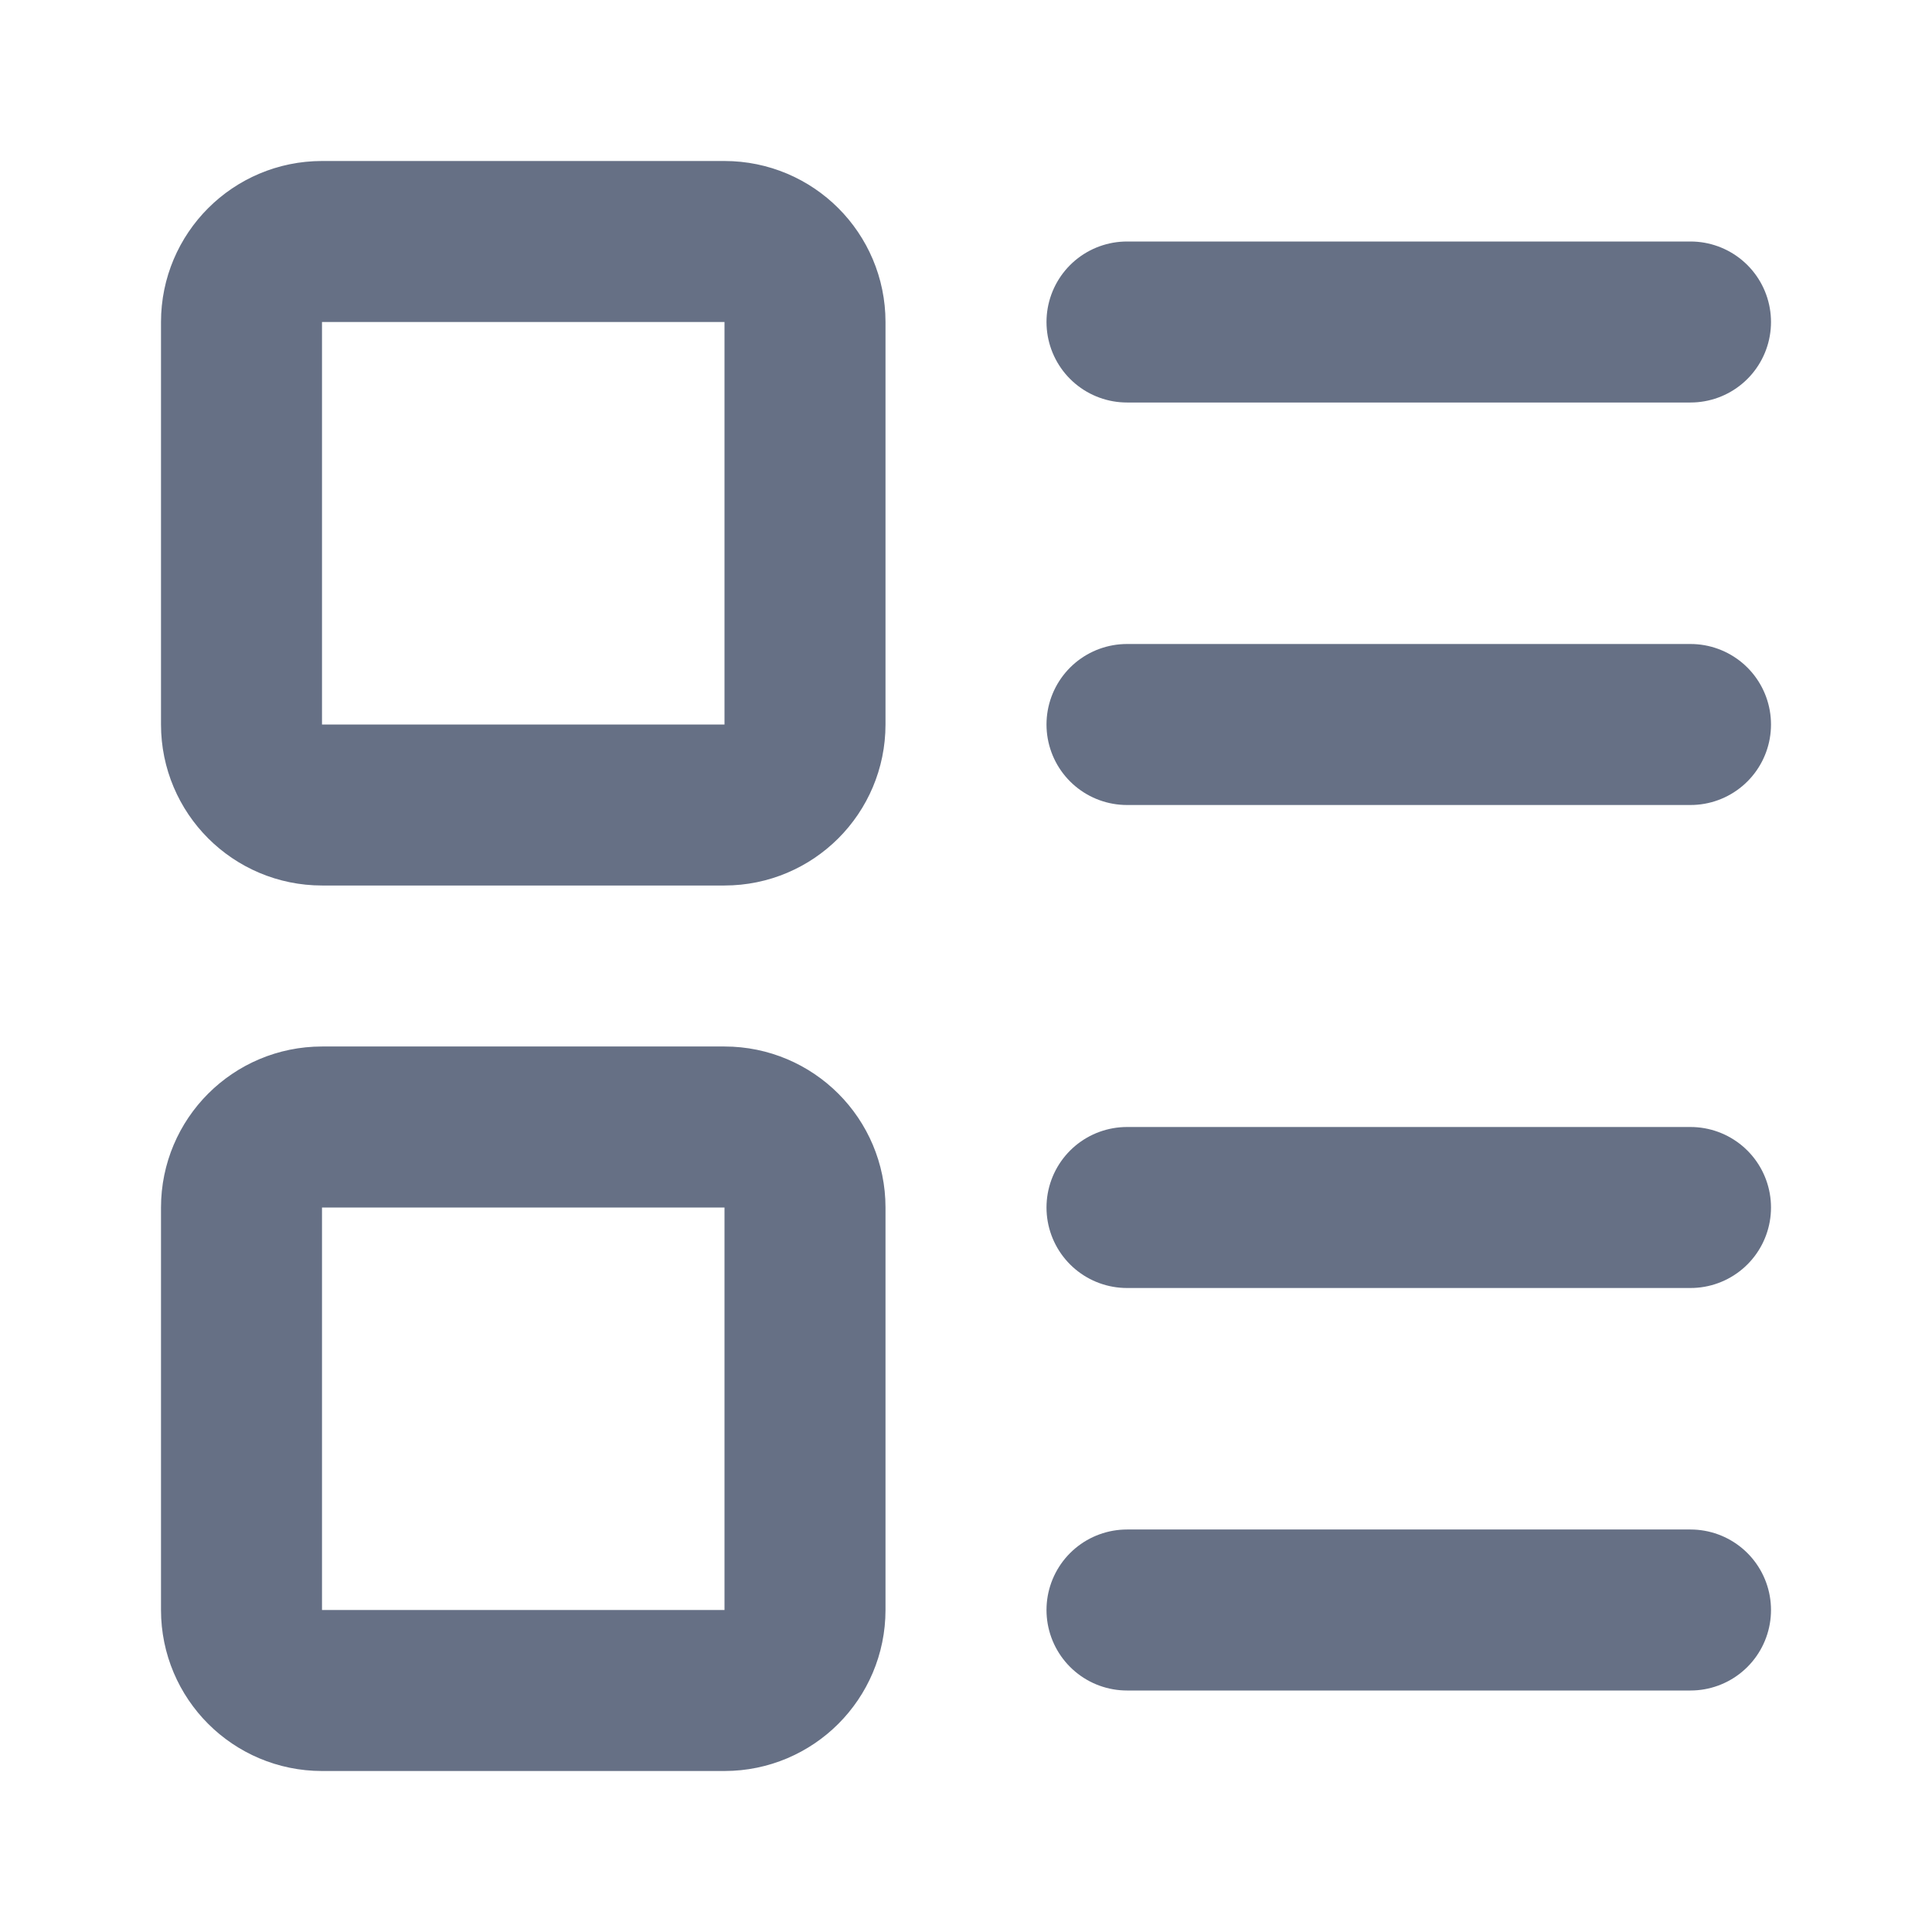
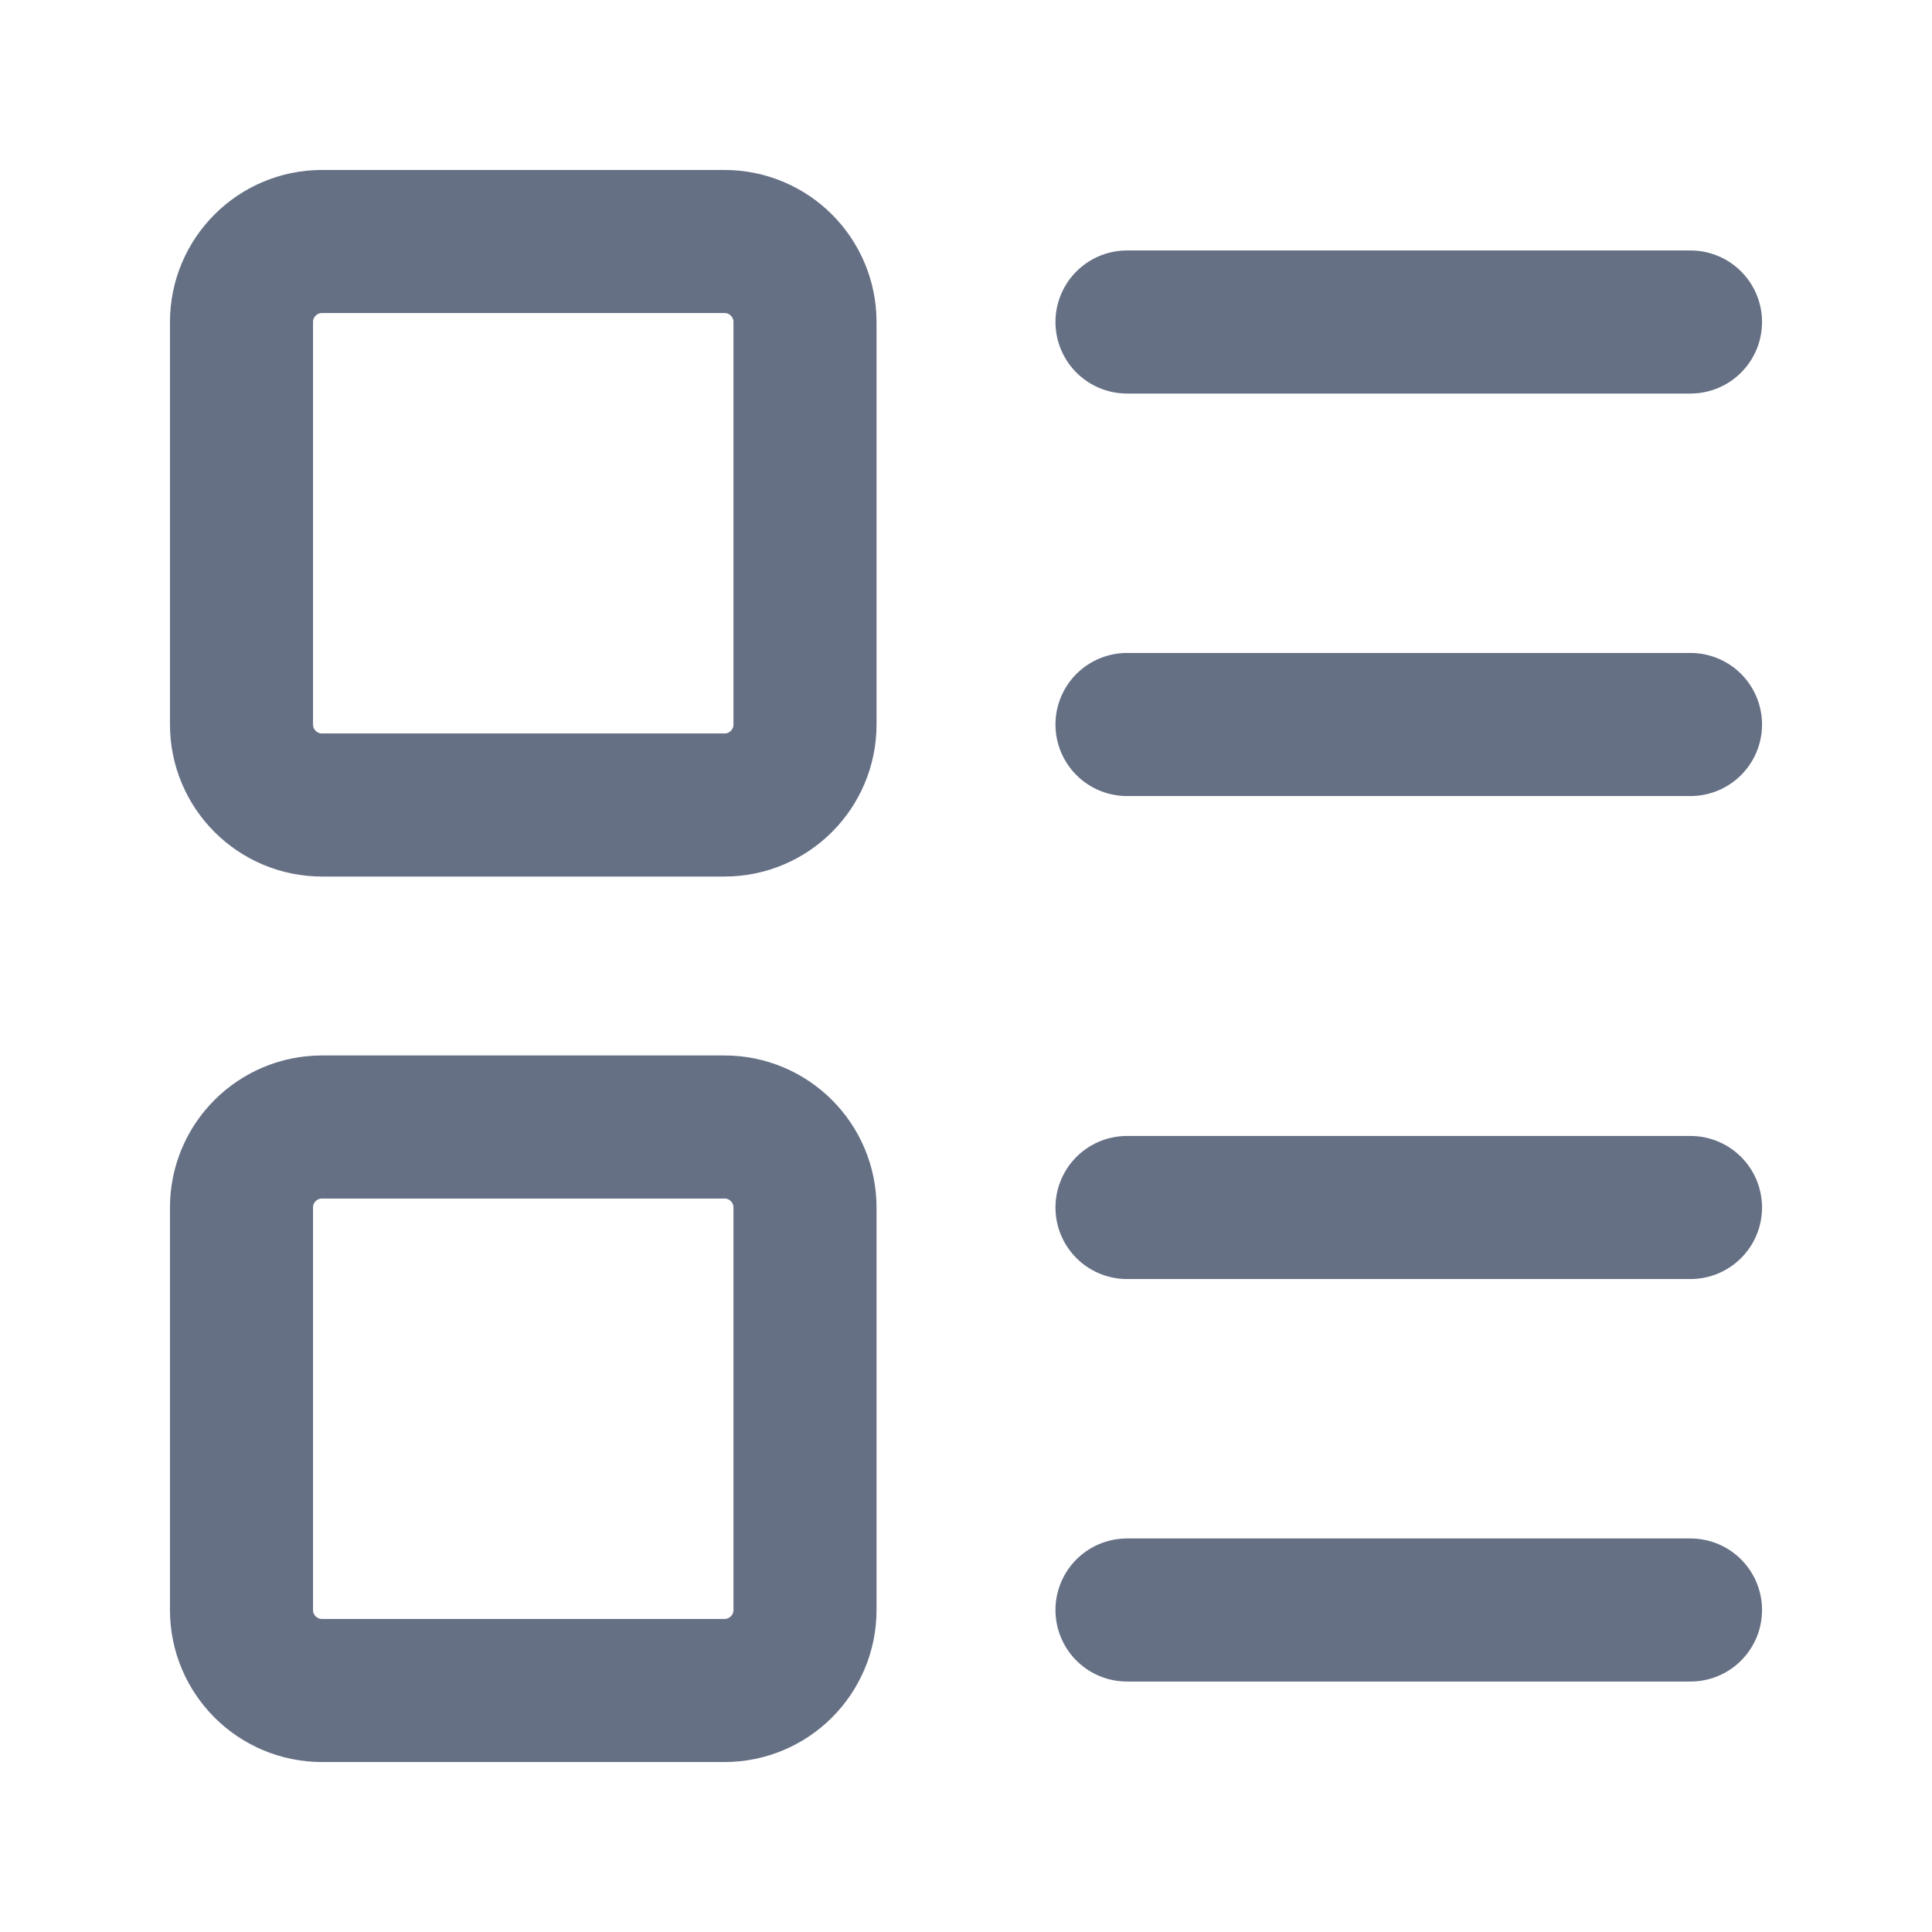
<svg xmlns="http://www.w3.org/2000/svg" width="18" height="18" viewBox="0 0 18 18" fill="none">
-   <path d="M3 2.25H6.75C7.164 2.25 7.5 2.586 7.5 3V6.75C7.5 7.164 7.164 7.5 6.75 7.5H3C2.586 7.5 2.25 7.164 2.25 6.75V3C2.25 2.586 2.586 2.25 3 2.25V2.25" stroke="#667085" stroke-width="1.5" stroke-linecap="round" stroke-linejoin="round" />
-   <path d="M3 10.5H6.75C7.164 10.5 7.5 10.836 7.5 11.25V15C7.5 15.414 7.164 15.75 6.75 15.75H3C2.586 15.75 2.25 15.414 2.25 15V11.25C2.25 10.836 2.586 10.5 3 10.5V10.5" stroke="#667085" stroke-width="1.5" stroke-linecap="round" stroke-linejoin="round" />
-   <path d="M10.5 3H15.75M10.5 6.75H15.75M10.5 11.25H15.75M10.5 15H15.75" stroke="#667085" stroke-width="1.5" stroke-linecap="round" stroke-linejoin="round" />
+   <path d="M3 2.25H6.75C7.164 2.25 7.5 2.586 7.5 3V6.75C7.5 7.164 7.164 7.5 6.75 7.5H3C2.586 7.5 2.25 7.164 2.25 6.75V3C2.25 2.586 2.586 2.25 3 2.25V2.25" stroke="#667085" stroke-width="1.333" stroke-linecap="round" stroke-linejoin="round" />
+   <path d="M3 10.5H6.75C7.164 10.5 7.5 10.836 7.5 11.25V15C7.5 15.414 7.164 15.75 6.75 15.75H3C2.586 15.75 2.25 15.414 2.25 15V11.25C2.25 10.836 2.586 10.5 3 10.5V10.5" stroke="#667085" stroke-width="1.333" stroke-linecap="round" stroke-linejoin="round" />
+   <path d="M10.5 3H15.75M10.5 6.75H15.75M10.5 11.25H15.75M10.5 15H15.75" stroke="#667085" stroke-width="1.333" stroke-linecap="round" stroke-linejoin="round" />
</svg>
